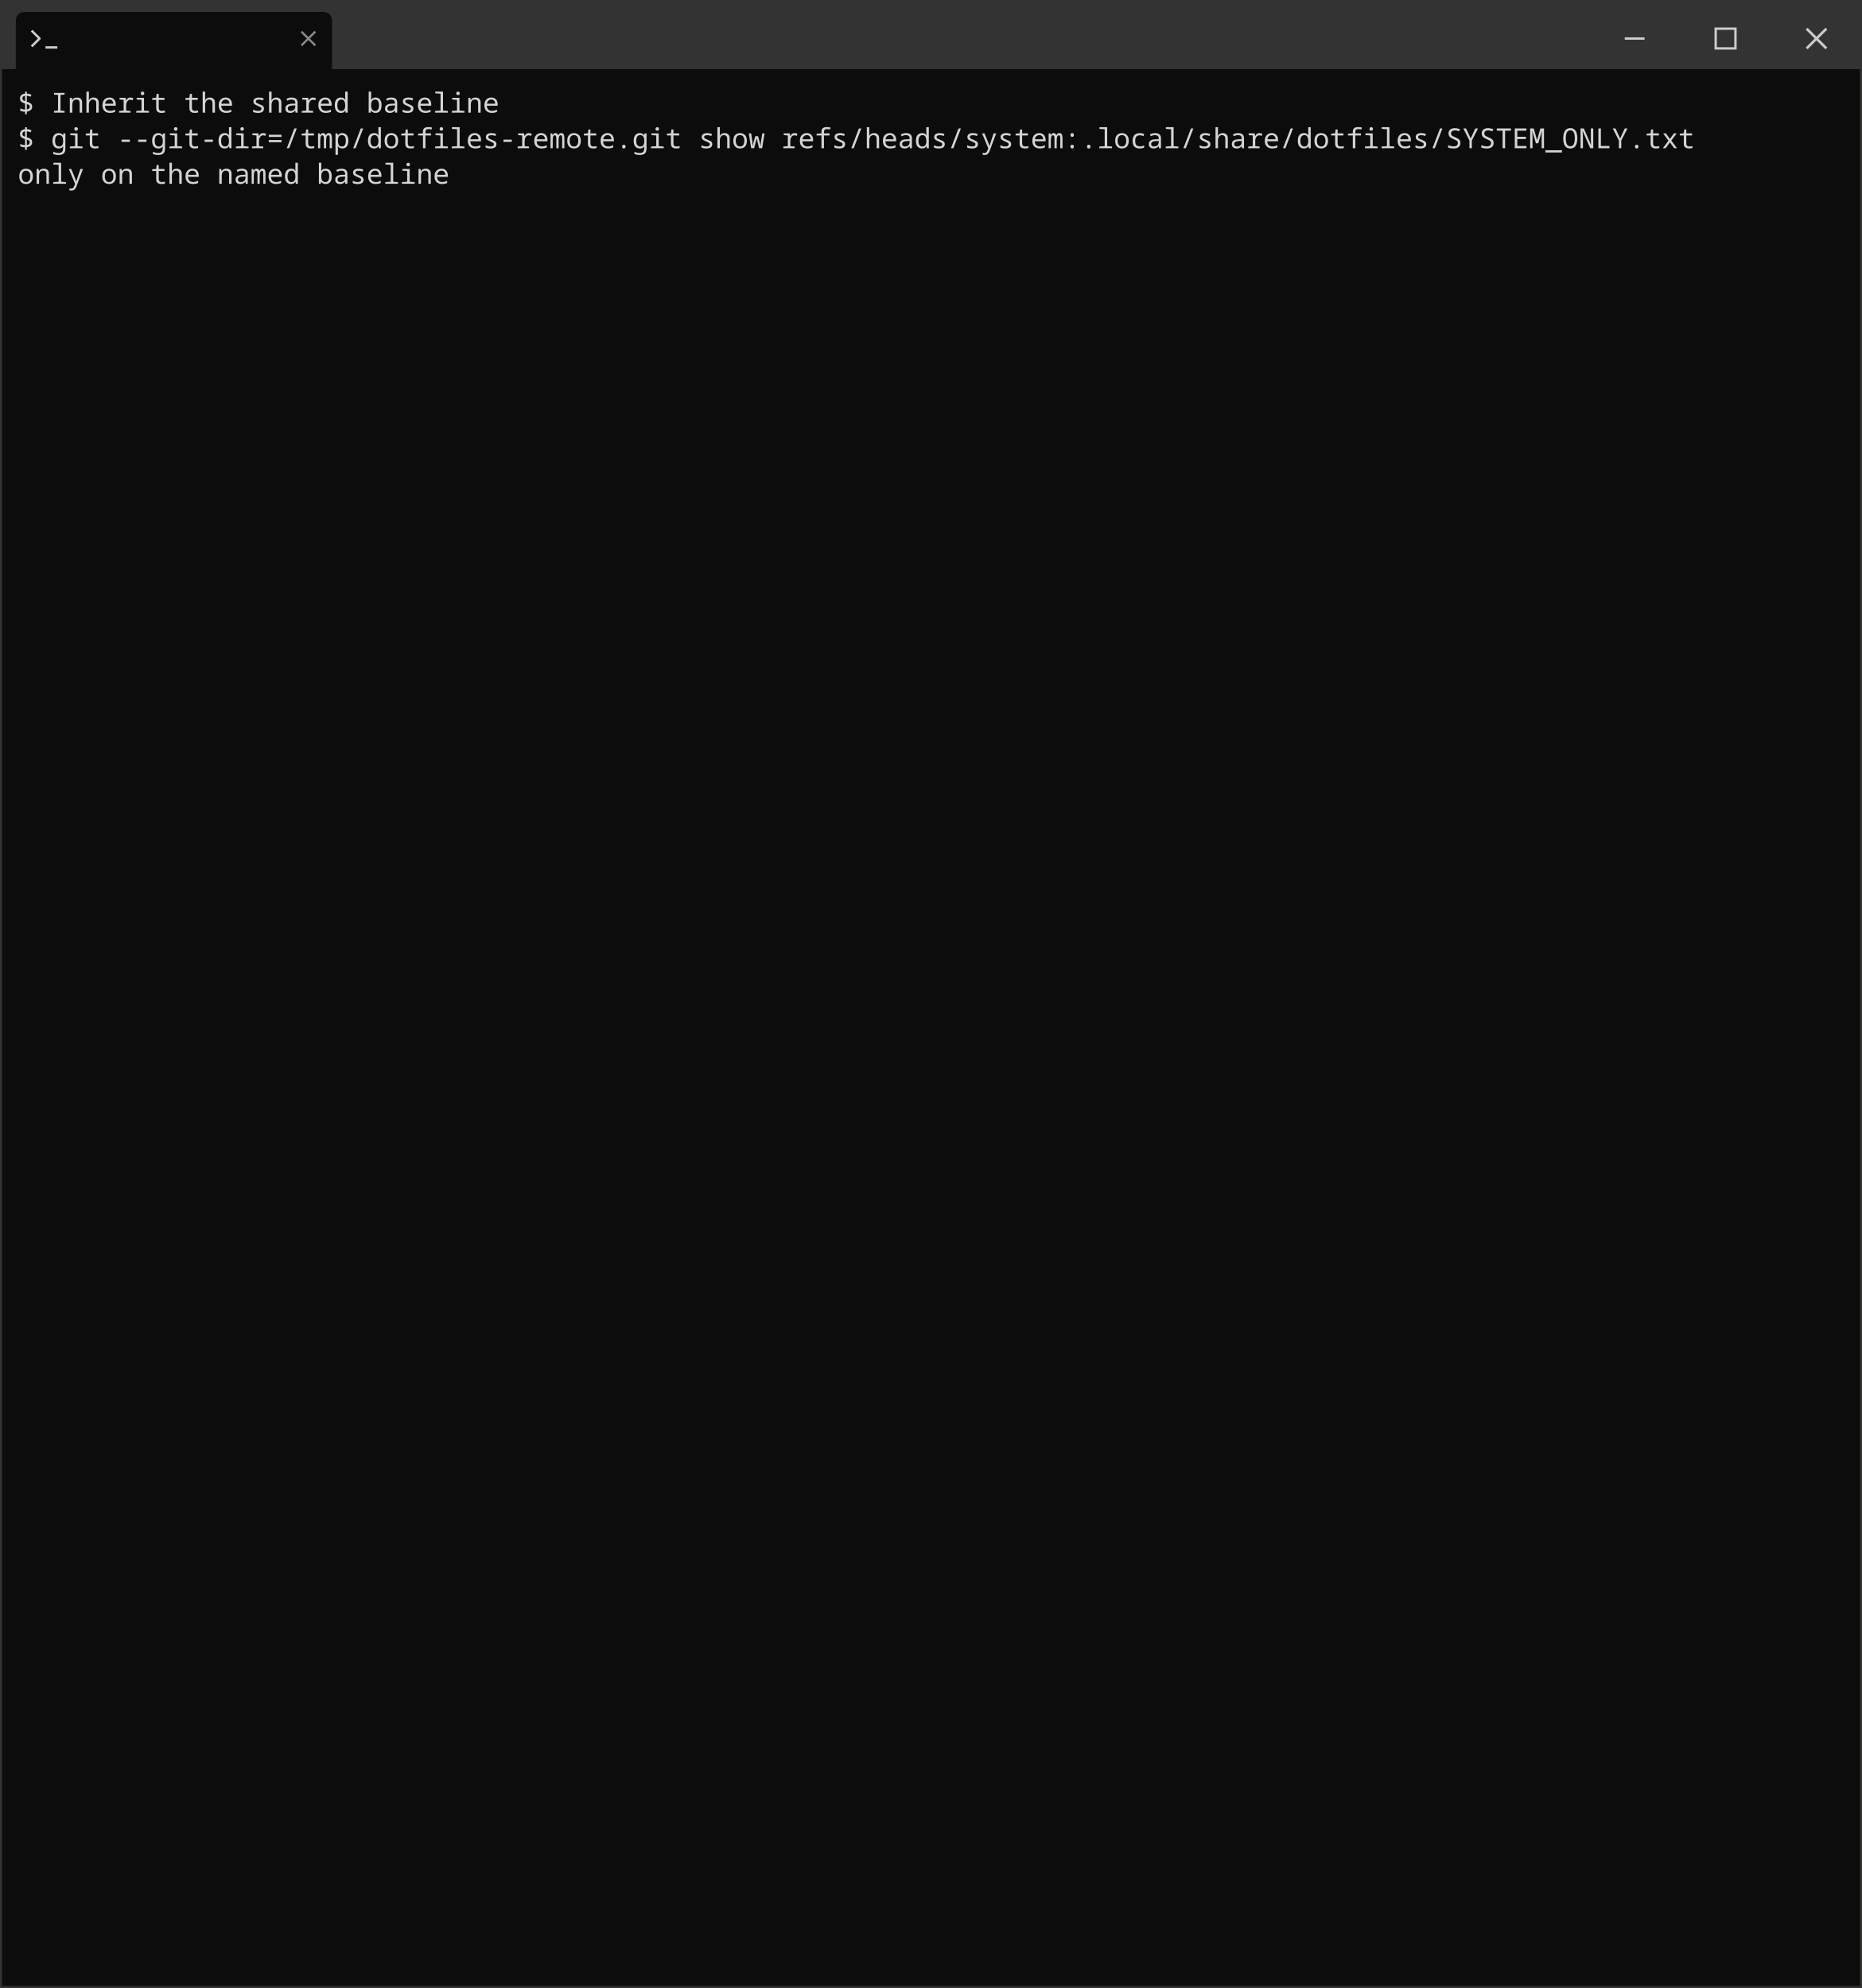
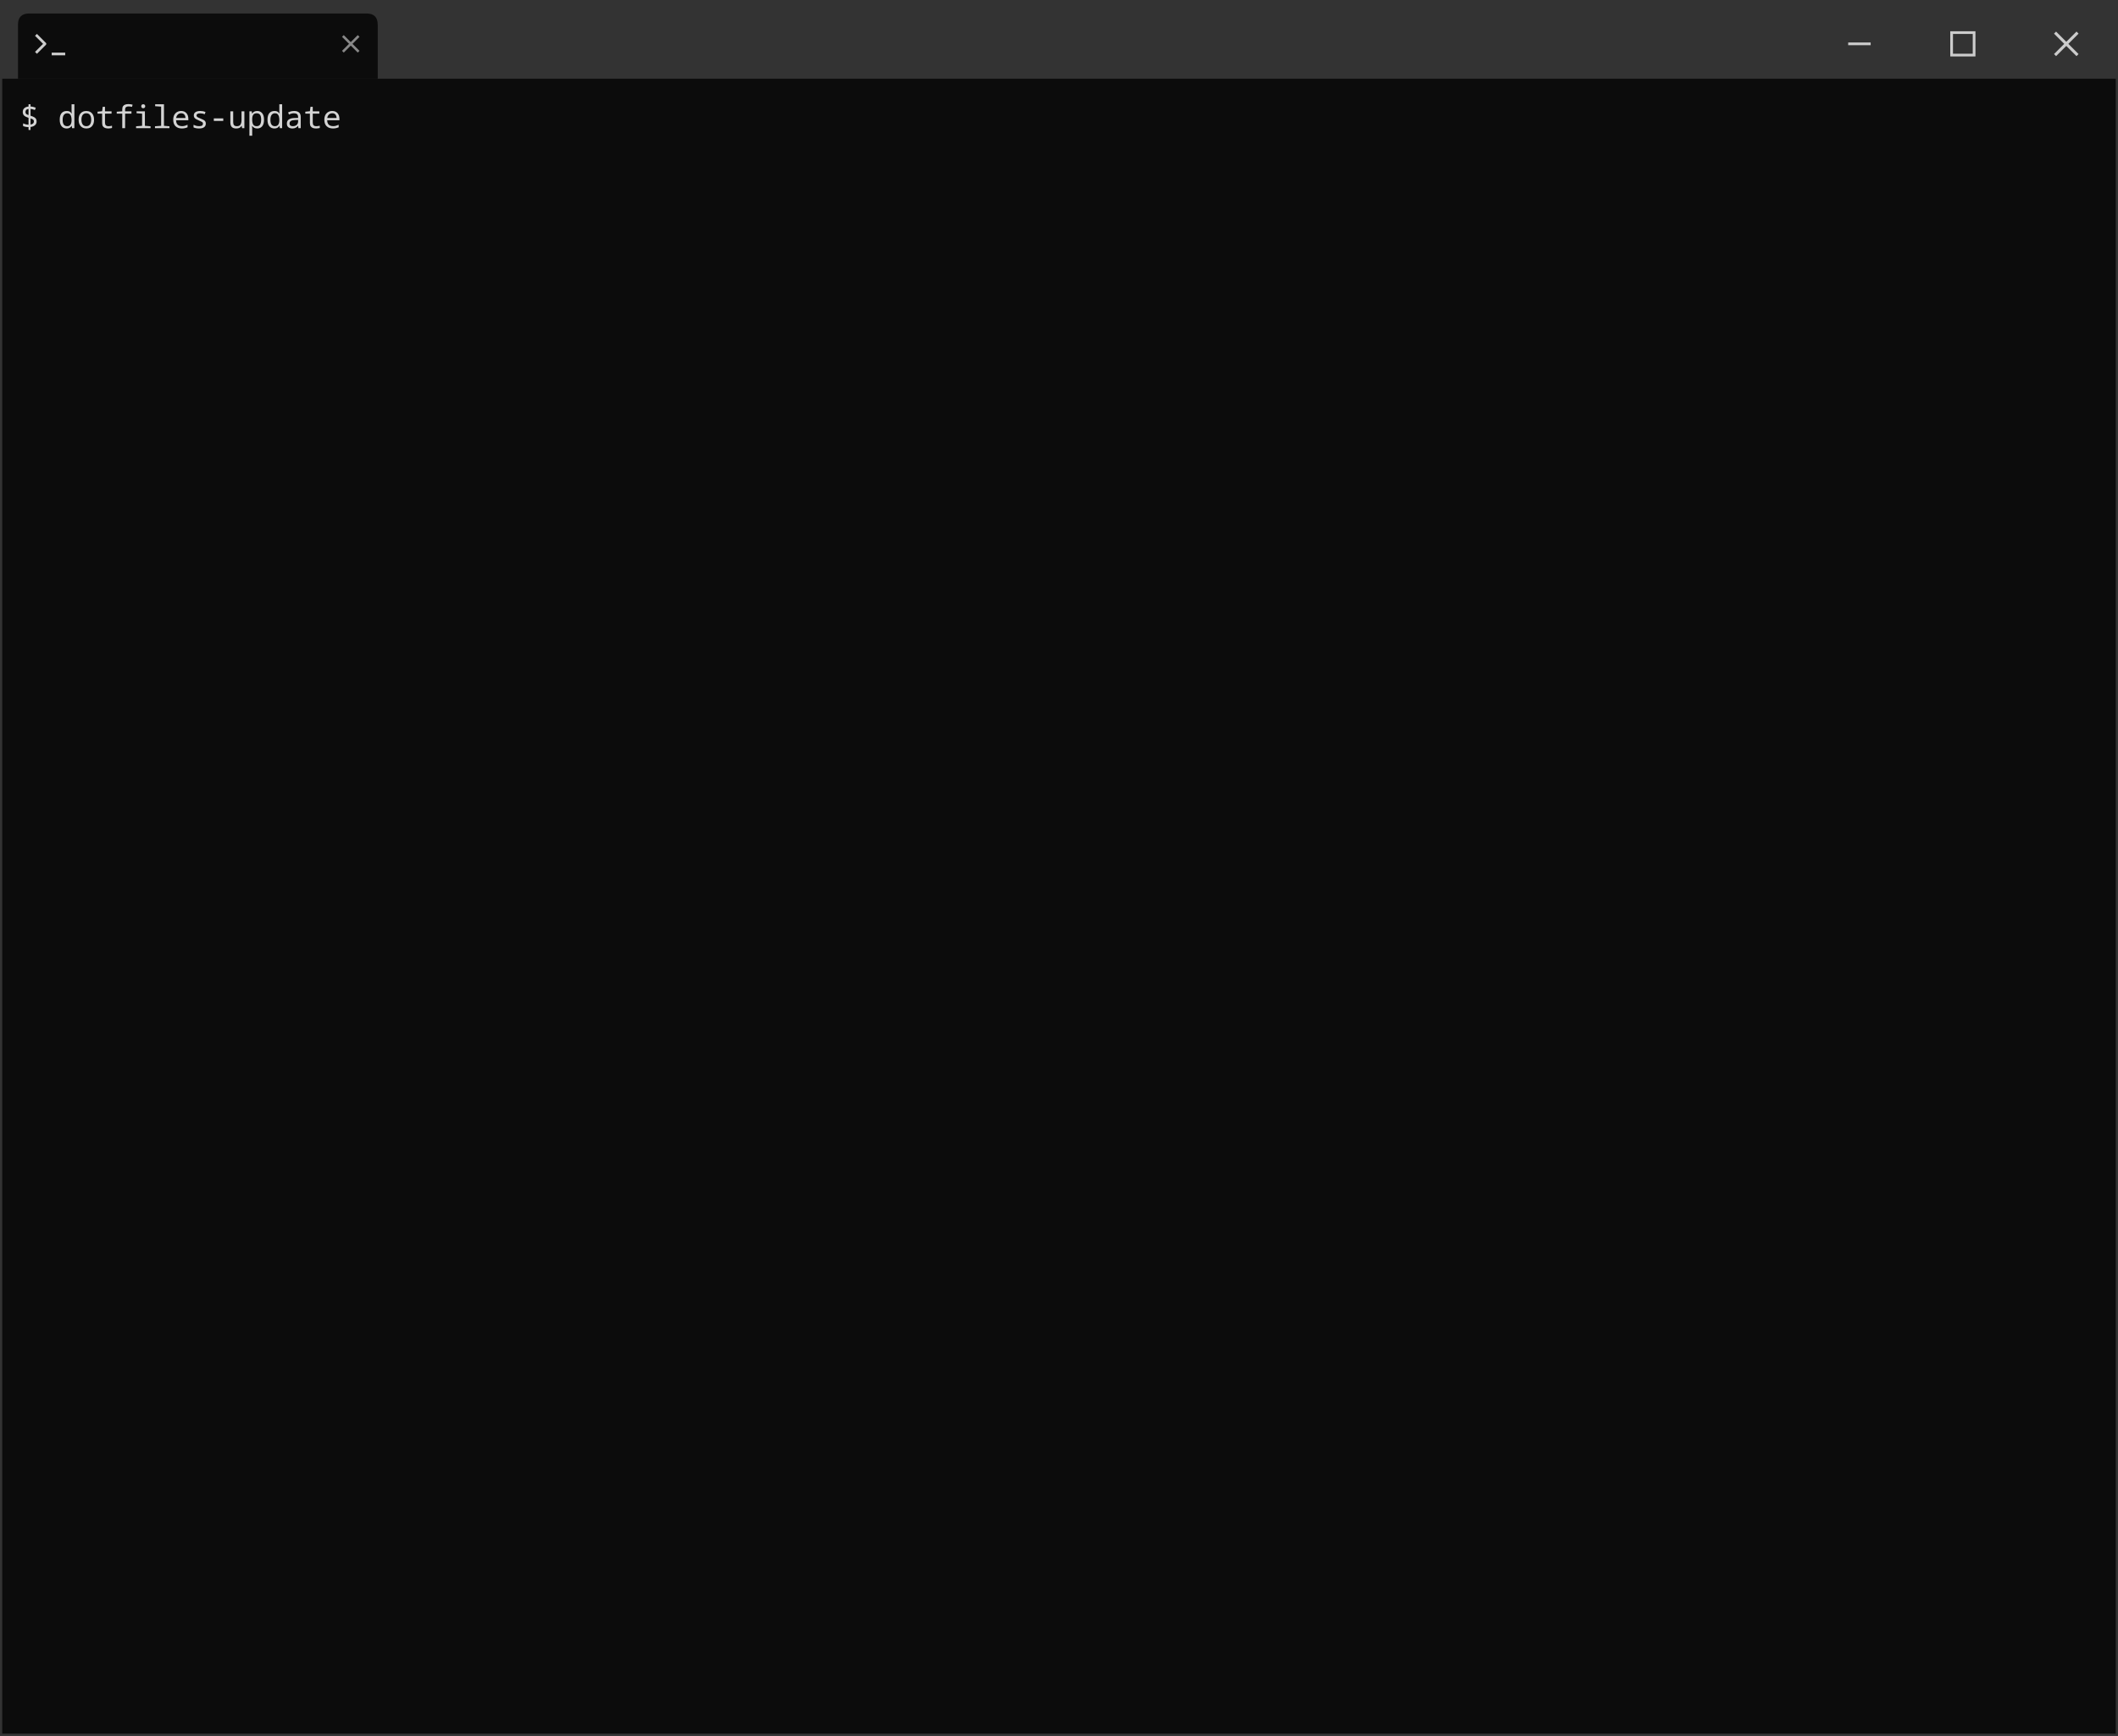
- <svg xmlns="http://www.w3.org/2000/svg" width="942" height="1006" viewBox="0 0 942 1006" role="img" aria-label="console2svg output">
+ <svg xmlns="http://www.w3.org/2000/svg" width="942" height="772" viewBox="0 0 942 772" role="img" aria-label="console2svg output">
  <style>
.c2.c { font-family: "JetBrains Mono","Cascadia Mono","Segoe UI Mono","Noto Sans Mono","SFMono-Regular",Menlo,Consolas,"DejaVu Sans Mono","Liberation Mono",monospace; font-size: 14px; }
.c2 text { white-space: pre; dominant-baseline: alphabetic; }
.c2 .q { shape-rendering: crispEdges; }
.c2 .c2b { animation: c2b 1s step-start infinite; }

.c2 .aa{fill:#d4d4d4}
@keyframes c2b { 50% { visibility: hidden; } }
</style>
  <defs>
    <pattern id="c2-redacted-stripe" patternUnits="userSpaceOnUse" width="8" height="8">
      <path d="M0 0h8v8H0z" fill="#0c0c0c" />
      <path d="M-2,2 L2,-2 M0,8 L8,0 M6,10 L10,6" stroke="#d4d4d4" stroke-width="2" opacity="0.3" />
    </pattern>
  </defs>
  <defs>
    <linearGradient id="c2bg" x1="0%" y1="0%" x2="100%" y2="100%">
      <stop offset="0%" stop-color="#1a1d2e" />
      <stop offset="100%" stop-color="#252840" />
    </linearGradient>
  </defs>
-   <rect width="942" height="1006" fill="url(#c2bg)" />
-   <rect x="0.5" y="0.5" width="941" height="1005" fill="#333" stroke="#333" />
+   <rect width="942" height="772" fill="url(#c2bg)" />
+   <rect x="0.5" y="0.5" width="941" height="771" fill="#333" stroke="#333" />
  <rect x="1" y="1" width="940" height="34" fill="#333" />
  <path d="M 8,35 L 8,11 Q 8,6 13,6 L 163,6 Q 168,6 168,11 L 168,35 Z" fill="#0c0c0c" />
  <polyline points="16,15.5 20,19.5 16,23.5" fill="none" stroke="#cccccc" stroke-width="1.2" stroke-linejoin="round" />
  <line x1="23" y1="24" x2="29" y2="24" stroke="#cccccc" stroke-width="1.2" />
  <line x1="152.5" y1="16" x2="159.5" y2="23" stroke="#888888" stroke-width="1.1" />
  <line x1="159.5" y1="16" x2="152.5" y2="23" stroke="#888888" stroke-width="1.1" />
  <line x1="822" y1="19.5" x2="832" y2="19.5" stroke="#cccccc" stroke-width="1.2" />
  <rect x="868" y="14.5" width="10" height="10" fill="none" stroke="#cccccc" stroke-width="1.2" />
  <line x1="914" y1="14.5" x2="924" y2="24.5" stroke="#cccccc" stroke-width="1.3" />
  <line x1="924" y1="14.5" x2="914" y2="24.5" stroke="#cccccc" stroke-width="1.3" />
-   <rect x="1" y="35" width="940" height="970" fill="#0c0c0c" />
-   <g class="c2 c" xml:space="preserve">
-     <rect x="9" y="43" width="924" height="18" fill="#0c0c0c" />
-     <text class="aa" x="9" y="57">$ Inherit the shared baseline</text>
-   </g>
+   <rect x="1" y="35" width="940" height="736" fill="#0c0c0c" />
  <defs>
    <g id="c2r0" class="c2 c" xml:space="preserve">
      <rect width="924" height="18" id="c2e0" fill="#0c0c0c" />
-       <text class="aa" y="14" textLength="848.4">$ git --git-dir=/tmp/dotfiles-remote.git show refs/heads/system:.local/share/dotfiles/SYSTEM_ONLY.txt</text>
+       <text class="aa" y="14" textLength="142.8">$ dotfiles-update</text>
    </g>
    <g id="c2r1" class="c2 c" xml:space="preserve">
      <use href="#c2e0" />
+     </g>
+     <g id="c2r2" class="c2 c" xml:space="preserve">
+       <use href="#c2e0" />
+       <text class="aa" y="14" textLength="403.2">dotfiles update: fetching origin/system (auto=0)</text>
+     </g>
+     <g id="c2r3" class="c2 c" xml:space="preserve">
+       <use href="#c2e0" />
+       <text class="aa" y="14" textLength="210">From /tmp/dotfiles-remote</text>
+     </g>
+     <g id="c2r4" class="c2 c" xml:space="preserve">
+       <use href="#c2e0" />
+       <text class="aa" x="8.4" y="14" textLength="394.8">* [new branch]      system     -&gt; origin/system</text>
+     </g>
+     <g id="c2r5" class="c2 c" xml:space="preserve">
+       <use href="#c2e0" />
+       <text class="aa" y="14" textLength="277.2">Merge made by the 'ort' strategy.</text>
+     </g>
+     <g id="c2r6" class="c2 c" xml:space="preserve">
+       <use href="#c2e0" />
+       <text class="aa" x="8.4" y="14" textLength="361.2">.local/share/dotfiles/SYSTEM_ONLY.txt | 1 +</text>
+     </g>
+     <g id="c2r7" class="c2 c" xml:space="preserve">
+       <use href="#c2e0" />
+       <text class="aa" x="8.4" y="14" textLength="252">1 file changed, 1 insertion(+)</text>
+     </g>
+     <g id="c2r8" class="c2 c" xml:space="preserve">
+       <use href="#c2e0" />
+       <text class="aa" x="8.4" y="14" textLength="470.4">create mode 100644 .local/share/dotfiles/SYSTEM_ONLY.txt</text>
+     </g>
+     <g id="c2r9" class="c2 c" xml:space="preserve">
+       <use href="#c2e0" />
+       <text class="aa" y="14" textLength="386.4">dotfiles update: merged origin/system cleanly.</text>
+     </g>
+     <g id="c2r10" class="c2 c" xml:space="preserve">
+       <use href="#c2e0" />
+       <text class="aa" y="14" textLength="394.8">$ ls -l ~/.local/share/dotfiles/SYSTEM_ONLY.txt</text>
+     </g>
+     <g id="c2r11" class="c2 c" xml:space="preserve">
+       <use href="#c2e0" />
+       <text class="aa" y="14" textLength="781.2">-rw-r--r-- 1 runner runner 27 Sep 30 23:17 /home/runner/.local/share/dotfiles/SYSTEM_ONLY.txt</text>
+     </g>
+     <g id="c2r12" class="c2 c" xml:space="preserve">
+       <use href="#c2e0" />
+       <text class="aa" y="14" textLength="378">$ cat ~/.local/share/dotfiles/SYSTEM_ONLY.txt</text>
+     </g>
+     <g id="c2r13" class="c2 c" xml:space="preserve">
+       <use href="#c2e0" />
      <text class="aa" y="14" textLength="218.4">only on the named baseline</text>
    </g>
-     <g id="c2r2" class="c2 c" xml:space="preserve">
-       <use href="#c2e0" />
-     </g>
-     <g id="c2r3" class="c2 c" xml:space="preserve">
-       <use href="#c2e0" />
-       <text class="aa" y="14" textLength="655.2">$ git --git-dir=/tmp/dotfiles-remote.git show refs/heads/main:DEFAULT_ONLY.txt</text>
-     </g>
-     <g id="c2r4" class="c2 c" xml:space="preserve">
-       <use href="#c2e0" />
-       <text class="aa" y="14" textLength="260.4">only on the host default branch</text>
-     </g>
-     <g id="c2r5" class="c2 c" xml:space="preserve">
-       <use href="#c2e0" />
-       <text class="aa" y="14" textLength="142.8">$ dotfiles-update</text>
-     </g>
-     <g id="c2r6" class="c2 c" xml:space="preserve">
-       <use href="#c2e0" />
-       <text class="aa" y="14" textLength="403.2">dotfiles update: fetching origin/system (auto=0)</text>
-     </g>
-     <g id="c2r7" class="c2 c" xml:space="preserve">
-       <use href="#c2e0" />
-       <text class="aa" y="14" textLength="210">From /tmp/dotfiles-remote</text>
-     </g>
-     <g id="c2r8" class="c2 c" xml:space="preserve">
-       <use href="#c2e0" />
-       <text class="aa" x="8.4" y="14" textLength="394.8">* [new branch]      system     -&gt; origin/system</text>
-     </g>
-     <g id="c2r9" class="c2 c" xml:space="preserve">
-       <use href="#c2e0" />
-       <text class="aa" y="14" textLength="277.2">Merge made by the 'ort' strategy.</text>
-     </g>
-     <g id="c2r10" class="c2 c" xml:space="preserve">
-       <use href="#c2e0" />
-       <text class="aa" x="8.4" y="14" textLength="361.2">.local/share/dotfiles/SYSTEM_ONLY.txt | 1 +</text>
-     </g>
-     <g id="c2r11" class="c2 c" xml:space="preserve">
-       <use href="#c2e0" />
-       <text class="aa" x="8.4" y="14" textLength="252">1 file changed, 1 insertion(+)</text>
-     </g>
-     <g id="c2r12" class="c2 c" xml:space="preserve">
-       <use href="#c2e0" />
-       <text class="aa" x="8.4" y="14" textLength="470.4">create mode 100644 .local/share/dotfiles/SYSTEM_ONLY.txt</text>
-     </g>
-     <g id="c2r13" class="c2 c" xml:space="preserve">
-       <use href="#c2e0" />
-       <text class="aa" y="14" textLength="386.4">dotfiles update: merged origin/system cleanly.</text>
-     </g>
    <g id="c2r14" class="c2 c" xml:space="preserve">
      <use href="#c2e0" />
-       <text class="aa" y="14" textLength="378">$ ls -l .local/share/dotfiles/SYSTEM_ONLY.txt</text>
+       <text class="aa" y="14" textLength="201.6">$ dotfiles log -1 --stat</text>
    </g>
    <g id="c2r15" class="c2 c" xml:space="preserve">
      <use href="#c2e0" />
-       <text class="aa" y="14" textLength="781.2">-rw-r--r-- 1 runner runner 27 Sep 30 22:04 /home/runner/.local/share/dotfiles/SYSTEM_ONLY.txt</text>
+       <text class="aa" y="14" textLength="394.8">commit 4c49748c87fd72a7e8c7de207b81b41b8499cd57</text>
    </g>
    <g id="c2r16" class="c2 c" xml:space="preserve">
      <use href="#c2e0" />
-       <text class="aa" y="14" textLength="361.2">$ cat .local/share/dotfiles/SYSTEM_ONLY.txt</text>
+       <text class="aa" y="14" textLength="184.8">Merge: d6fee1e 234f0b0</text>
    </g>
    <g id="c2r17" class="c2 c" xml:space="preserve">
      <use href="#c2e0" />
-       <text class="aa" y="14" textLength="201.6">$ ls -l DEFAULT_ONLY.txt</text>
+       <text class="aa" y="14" textLength="277.2">Author: laptop &lt;laptop@localhost&gt;</text>
    </g>
    <g id="c2r18" class="c2 c" xml:space="preserve">
      <use href="#c2e0" />
-       <text class="aa" y="14" textLength="638.4">ls: cannot access '/home/runner/DEFAULT_ONLY.txt': No such file or directory</text>
-     </g>
-     <g id="c2r19" class="c2 c">
-       <use href="#c2r2" />
+       <text class="aa" y="14" textLength="319.2">Date:   Wed Sep 30 23:17:36 2026 +0000</text>
+     </g>
+     <g id="c2r19" class="c2 c" xml:space="preserve">
+       <use href="#c2e0" />
+       <text class="aa" x="33.6" y="14" textLength="470.4">Merge remote-tracking branch 'origin/system' into laptop</text>
+     </g>
+     <g id="c2r20" class="c2 c" xml:space="preserve">
+       <use href="#c2e0" />
+       <text class="aa" y="14" textLength="176.4">$ dotfiles status -sb</text>
+     </g>
+     <g id="c2r21" class="c2 c">
+       <use href="#c2r1" />
      <g xml:space="preserve">
-         <rect width="134.4" height="18" id="c2e1" fill="#0c0c0c" stroke="#0c0c0c" stroke-width="2" vector-effect="non-scaling-stroke" />
-         <text class="aa" y="14" textLength="134.4">$ git status -sb</text>
-       </g>
-     </g>
-     <g id="c2r20" class="c2 c">
-       <use href="#c2r2" />
-       <g xml:space="preserve">
-         <rect width="109.2" height="18" id="c2e2" fill="#0c0c0c" stroke="#0c0c0c" stroke-width="2" vector-effect="non-scaling-stroke" />
-         <text class="aa" y="14" textLength="109.2">## ci-machine</text>
-       </g>
-     </g>
-     <g id="c2r21" class="c2 c" xml:space="preserve">
-       <use href="#c2e0" />
-       <text class="aa" y="14" textLength="159.6">$ git log -1 --stat</text>
-     </g>
-     <g id="c2r22" class="c2 c" xml:space="preserve">
-       <use href="#c2e0" />
-       <text class="aa" y="14" textLength="394.8">commit 85bca9deba77e9d4229be0bdbaeffc87d432c85f</text>
-     </g>
-     <g id="c2r23" class="c2 c" xml:space="preserve">
-       <use href="#c2e0" />
-       <text class="aa" y="14" textLength="184.8">Merge: a72e576 9d2b1ae</text>
-     </g>
-     <g id="c2r24" class="c2 c" xml:space="preserve">
-       <use href="#c2e0" />
-       <text class="aa" y="14" textLength="252">Author: CI &lt;ci@github-actions&gt;</text>
-     </g>
-     <g id="c2r25" class="c2 c" xml:space="preserve">
-       <use href="#c2e0" />
-       <text class="aa" y="14" textLength="319.2">Date:   Wed Sep 30 22:04:57 2026 +0000</text>
-     </g>
-     <g id="c2r26" class="c2 c" xml:space="preserve">
-       <use href="#c2e0" />
-       <text class="aa" x="33.6" y="14" textLength="504">Merge remote-tracking branch 'origin/system' into ci-machine</text>
+         <rect width="75.6" height="18" id="c2e1" fill="#0c0c0c" stroke="#0c0c0c" stroke-width="2" vector-effect="non-scaling-stroke" />
+         <text class="aa" y="14" textLength="75.6">## laptop</text>
+       </g>
    </g>
  </defs>
-   <g transform="translate(9 61)">
+   <g transform="translate(9 43)">
    <g>
      <use href="#c2r0" display="inline" />
-       <use href="#c2r1" y="18" display="inline" />
-       <use href="#c2r2" y="36" display="none">
-         <animate attributeName="display" values="inline;none" keyTimes="0;0.041" dur="12.712s" calcMode="discrete" repeatCount="indefinite" />
+       <use href="#c2r1" y="18" display="none">
+         <animate attributeName="display" values="inline;none" keyTimes="0;0.087" dur="11.045s" calcMode="discrete" repeatCount="indefinite" />
+       </use>
+       <use href="#c2r2" y="18" display="none">
+         <animate attributeName="display" values="none;inline" keyTimes="0;0.087" dur="11.045s" calcMode="discrete" repeatCount="indefinite" />
+       </use>
+       <use href="#c2r1" y="36" display="none">
+         <animate attributeName="display" values="inline;none" keyTimes="0;0.132" dur="11.045s" calcMode="discrete" repeatCount="indefinite" />
      </use>
      <use href="#c2r3" y="36" display="none">
-         <animate attributeName="display" values="none;inline" keyTimes="0;0.041" dur="12.712s" calcMode="discrete" repeatCount="indefinite" />
-       </use>
-       <use href="#c2r2" y="54" display="none">
-         <animate attributeName="display" values="inline;none" keyTimes="0;0.041" dur="12.712s" calcMode="discrete" repeatCount="indefinite" />
+         <animate attributeName="display" values="none;inline" keyTimes="0;0.132" dur="11.045s" calcMode="discrete" repeatCount="indefinite" />
+       </use>
+       <use href="#c2r1" y="54" display="none">
+         <animate attributeName="display" values="inline;none" keyTimes="0;0.177" dur="11.045s" calcMode="discrete" repeatCount="indefinite" />
      </use>
      <use href="#c2r4" y="54" display="none">
-         <animate attributeName="display" values="none;inline" keyTimes="0;0.041" dur="12.712s" calcMode="discrete" repeatCount="indefinite" />
-       </use>
-       <use href="#c2r2" y="72" display="none">
-         <animate attributeName="display" values="inline;none" keyTimes="0;0.08" dur="12.712s" calcMode="discrete" repeatCount="indefinite" />
+         <animate attributeName="display" values="none;inline" keyTimes="0;0.177" dur="11.045s" calcMode="discrete" repeatCount="indefinite" />
+       </use>
+       <use href="#c2r1" y="72" display="none">
+         <animate attributeName="display" values="inline;none" keyTimes="0;0.223" dur="11.045s" calcMode="discrete" repeatCount="indefinite" />
      </use>
      <use href="#c2r5" y="72" display="none">
-         <animate attributeName="display" values="none;inline" keyTimes="0;0.08" dur="12.712s" calcMode="discrete" repeatCount="indefinite" />
-       </use>
-       <use href="#c2r2" y="90" display="none">
-         <animate attributeName="display" values="inline;none" keyTimes="0;0.166" dur="12.712s" calcMode="discrete" repeatCount="indefinite" />
+         <animate attributeName="display" values="none;inline" keyTimes="0;0.223" dur="11.045s" calcMode="discrete" repeatCount="indefinite" />
+       </use>
+       <use href="#c2r1" y="90" display="none">
+         <animate attributeName="display" values="inline;none" keyTimes="0;0.268" dur="11.045s" calcMode="discrete" repeatCount="indefinite" />
      </use>
      <use href="#c2r6" y="90" display="none">
-         <animate attributeName="display" values="none;inline" keyTimes="0;0.166" dur="12.712s" calcMode="discrete" repeatCount="indefinite" />
-       </use>
-       <use href="#c2r2" y="108" display="none">
-         <animate attributeName="display" values="inline;none" keyTimes="0;0.205" dur="12.712s" calcMode="discrete" repeatCount="indefinite" />
+         <animate attributeName="display" values="none;inline" keyTimes="0;0.268" dur="11.045s" calcMode="discrete" repeatCount="indefinite" />
+       </use>
+       <use href="#c2r1" y="108" display="none">
+         <animate attributeName="display" values="inline;none" keyTimes="0;0.314" dur="11.045s" calcMode="discrete" repeatCount="indefinite" />
      </use>
      <use href="#c2r7" y="108" display="none">
-         <animate attributeName="display" values="none;inline" keyTimes="0;0.205" dur="12.712s" calcMode="discrete" repeatCount="indefinite" />
-       </use>
-       <use href="#c2r2" y="126" display="none">
-         <animate attributeName="display" values="inline;none" keyTimes="0;0.245" dur="12.712s" calcMode="discrete" repeatCount="indefinite" />
+         <animate attributeName="display" values="none;inline" keyTimes="0;0.314" dur="11.045s" calcMode="discrete" repeatCount="indefinite" />
+       </use>
+       <use href="#c2r1" y="126" display="none">
+         <animate attributeName="display" values="inline;none" keyTimes="0;0.359" dur="11.045s" calcMode="discrete" repeatCount="indefinite" />
      </use>
      <use href="#c2r8" y="126" display="none">
-         <animate attributeName="display" values="none;inline" keyTimes="0;0.245" dur="12.712s" calcMode="discrete" repeatCount="indefinite" />
-       </use>
-       <use href="#c2r2" y="144" display="none">
-         <animate attributeName="display" values="inline;none" keyTimes="0;0.284" dur="12.712s" calcMode="discrete" repeatCount="indefinite" />
+         <animate attributeName="display" values="none;inline" keyTimes="0;0.359" dur="11.045s" calcMode="discrete" repeatCount="indefinite" />
+       </use>
+       <use href="#c2r1" y="144" display="none">
+         <animate attributeName="display" values="inline;none" keyTimes="0;0.405" dur="11.045s" calcMode="discrete" repeatCount="indefinite" />
      </use>
      <use href="#c2r9" y="144" display="none">
-         <animate attributeName="display" values="none;inline" keyTimes="0;0.284" dur="12.712s" calcMode="discrete" repeatCount="indefinite" />
-       </use>
-       <use href="#c2r2" y="162" display="none">
-         <animate attributeName="display" values="inline;none" keyTimes="0;0.324" dur="12.712s" calcMode="discrete" repeatCount="indefinite" />
+         <animate attributeName="display" values="none;inline" keyTimes="0;0.405" dur="11.045s" calcMode="discrete" repeatCount="indefinite" />
+       </use>
+       <use href="#c2r1" y="162" display="none">
+         <animate attributeName="display" values="inline;none" keyTimes="0;0.45" dur="11.045s" calcMode="discrete" repeatCount="indefinite" />
      </use>
      <use href="#c2r10" y="162" display="none">
-         <animate attributeName="display" values="none;inline" keyTimes="0;0.324" dur="12.712s" calcMode="discrete" repeatCount="indefinite" />
-       </use>
-       <use href="#c2r2" y="180" display="none">
-         <animate attributeName="display" values="inline;none" keyTimes="0;0.363" dur="12.712s" calcMode="discrete" repeatCount="indefinite" />
+         <animate attributeName="display" values="none;inline" keyTimes="0;0.45" dur="11.045s" calcMode="discrete" repeatCount="indefinite" />
+       </use>
+       <use href="#c2r1" y="180" display="none">
+         <animate attributeName="display" values="inline;none" keyTimes="0;0.45" dur="11.045s" calcMode="discrete" repeatCount="indefinite" />
      </use>
      <use href="#c2r11" y="180" display="none">
-         <animate attributeName="display" values="none;inline" keyTimes="0;0.363" dur="12.712s" calcMode="discrete" repeatCount="indefinite" />
-       </use>
-       <use href="#c2r2" y="198" display="none">
-         <animate attributeName="display" values="inline;none" keyTimes="0;0.403" dur="12.712s" calcMode="discrete" repeatCount="indefinite" />
+         <animate attributeName="display" values="none;inline" keyTimes="0;0.45" dur="11.045s" calcMode="discrete" repeatCount="indefinite" />
+       </use>
+       <use href="#c2r1" y="198" display="none">
+         <animate attributeName="display" values="inline;none" keyTimes="0;0.496" dur="11.045s" calcMode="discrete" repeatCount="indefinite" />
      </use>
      <use href="#c2r12" y="198" display="none">
-         <animate attributeName="display" values="none;inline" keyTimes="0;0.403" dur="12.712s" calcMode="discrete" repeatCount="indefinite" />
-       </use>
-       <use href="#c2r2" y="216" display="none">
-         <animate attributeName="display" values="inline;none" keyTimes="0;0.442" dur="12.712s" calcMode="discrete" repeatCount="indefinite" />
+         <animate attributeName="display" values="none;inline" keyTimes="0;0.496" dur="11.045s" calcMode="discrete" repeatCount="indefinite" />
+       </use>
+       <use href="#c2r1" y="216" display="none">
+         <animate attributeName="display" values="inline;none" keyTimes="0;0.496" dur="11.045s" calcMode="discrete" repeatCount="indefinite" />
      </use>
      <use href="#c2r13" y="216" display="none">
-         <animate attributeName="display" values="none;inline" keyTimes="0;0.442" dur="12.712s" calcMode="discrete" repeatCount="indefinite" />
-       </use>
-       <use href="#c2r2" y="234" display="none">
-         <animate attributeName="display" values="inline;none" keyTimes="0;0.482" dur="12.712s" calcMode="discrete" repeatCount="indefinite" />
+         <animate attributeName="display" values="none;inline" keyTimes="0;0.496" dur="11.045s" calcMode="discrete" repeatCount="indefinite" />
+       </use>
+       <use href="#c2r1" y="234" display="none">
+         <animate attributeName="display" values="inline;none" keyTimes="0;0.542" dur="11.045s" calcMode="discrete" repeatCount="indefinite" />
      </use>
      <use href="#c2r14" y="234" display="none">
-         <animate attributeName="display" values="none;inline" keyTimes="0;0.482" dur="12.712s" calcMode="discrete" repeatCount="indefinite" />
-       </use>
-       <use href="#c2r2" y="252" display="none">
-         <animate attributeName="display" values="inline;none" keyTimes="0;0.482" dur="12.712s" calcMode="discrete" repeatCount="indefinite" />
+         <animate attributeName="display" values="none;inline" keyTimes="0;0.542" dur="11.045s" calcMode="discrete" repeatCount="indefinite" />
+       </use>
+       <use href="#c2r1" y="252" display="none">
+         <animate attributeName="display" values="inline;none" keyTimes="0;0.542" dur="11.045s" calcMode="discrete" repeatCount="indefinite" />
      </use>
      <use href="#c2r15" y="252" display="none">
-         <animate attributeName="display" values="none;inline" keyTimes="0;0.482" dur="12.712s" calcMode="discrete" repeatCount="indefinite" />
-       </use>
-       <use href="#c2r2" y="270" display="none">
-         <animate attributeName="display" values="inline;none" keyTimes="0;0.522" dur="12.712s" calcMode="discrete" repeatCount="indefinite" />
+         <animate attributeName="display" values="none;inline" keyTimes="0;0.542" dur="11.045s" calcMode="discrete" repeatCount="indefinite" />
+       </use>
+       <use href="#c2r1" y="270" display="none">
+         <animate attributeName="display" values="inline;none" keyTimes="0;0.587" dur="11.045s" calcMode="discrete" repeatCount="indefinite" />
      </use>
      <use href="#c2r16" y="270" display="none">
-         <animate attributeName="display" values="none;inline" keyTimes="0;0.522" dur="12.712s" calcMode="discrete" repeatCount="indefinite" />
-       </use>
-       <use href="#c2r2" y="288" display="none">
-         <animate attributeName="display" values="inline;none" keyTimes="0;0.522" dur="12.712s" calcMode="discrete" repeatCount="indefinite" />
+         <animate attributeName="display" values="none;inline" keyTimes="0;0.587" dur="11.045s" calcMode="discrete" repeatCount="indefinite" />
      </use>
      <use href="#c2r1" y="288" display="none">
-         <animate attributeName="display" values="none;inline" keyTimes="0;0.522" dur="12.712s" calcMode="discrete" repeatCount="indefinite" />
-       </use>
-       <use href="#c2r2" y="306" display="none">
-         <animate attributeName="display" values="inline;none" keyTimes="0;0.562" dur="12.712s" calcMode="discrete" repeatCount="indefinite" />
-       </use>
-       <use href="#c2r17" y="306" display="none">
-         <animate attributeName="display" values="none;inline" keyTimes="0;0.562" dur="12.712s" calcMode="discrete" repeatCount="indefinite" />
-       </use>
-       <use href="#c2r2" y="324" display="none">
-         <animate attributeName="display" values="inline;none" keyTimes="0;0.562" dur="12.712s" calcMode="discrete" repeatCount="indefinite" />
-       </use>
-       <use href="#c2r18" y="324" display="none">
-         <animate attributeName="display" values="none;inline" keyTimes="0;0.562" dur="12.712s" calcMode="discrete" repeatCount="indefinite" />
-       </use>
-       <use href="#c2r2" y="342" display="none">
-         <animate attributeName="display" values="inline;none" keyTimes="0;0.601" dur="12.712s" calcMode="discrete" repeatCount="indefinite" />
+         <animate attributeName="display" values="inline;none" keyTimes="0;0.633" dur="11.045s" calcMode="discrete" repeatCount="indefinite" />
+       </use>
+       <use href="#c2r17" y="288" display="none">
+         <animate attributeName="display" values="none;inline" keyTimes="0;0.633" dur="11.045s" calcMode="discrete" repeatCount="indefinite" />
+       </use>
+       <use href="#c2r1" y="306" display="none">
+         <animate attributeName="display" values="inline;none" keyTimes="0;0.678" dur="11.045s" calcMode="discrete" repeatCount="indefinite" />
+       </use>
+       <use href="#c2r18" y="306" display="none">
+         <animate attributeName="display" values="none;inline" keyTimes="0;0.678" dur="11.045s" calcMode="discrete" repeatCount="indefinite" />
+       </use>
+       <use href="#c2r1" y="324" display="inline" />
+       <use href="#c2r1" y="342" display="none">
+         <animate attributeName="display" values="inline;none" keyTimes="0;0.769" dur="11.045s" calcMode="discrete" repeatCount="indefinite" />
      </use>
      <use href="#c2r19" y="342" display="none">
-         <animate attributeName="display" values="none;inline" keyTimes="0;0.601" dur="12.712s" calcMode="discrete" repeatCount="indefinite" />
-       </use>
-       <use href="#c2r2" y="360" display="none">
-         <animate attributeName="display" values="inline;none" keyTimes="0;0.605" dur="12.712s" calcMode="discrete" repeatCount="indefinite" />
+         <animate attributeName="display" values="none;inline" keyTimes="0;0.769" dur="11.045s" calcMode="discrete" repeatCount="indefinite" />
+       </use>
+       <use href="#c2r1" y="360" display="none">
+         <animate attributeName="display" values="inline;none" keyTimes="0;0.815" dur="11.045s" calcMode="discrete" repeatCount="indefinite" />
      </use>
      <use href="#c2r20" y="360" display="none">
-         <animate attributeName="display" values="none;inline" keyTimes="0;0.605" dur="12.712s" calcMode="discrete" repeatCount="indefinite" />
-       </use>
-       <use href="#c2r2" y="378" display="none">
-         <animate attributeName="display" values="inline;none" keyTimes="0;0.645" dur="12.712s" calcMode="discrete" repeatCount="indefinite" />
+         <animate attributeName="display" values="none;inline" keyTimes="0;0.815" dur="11.045s" calcMode="discrete" repeatCount="indefinite" />
+       </use>
+       <use href="#c2r1" y="378" display="none">
+         <animate attributeName="display" values="inline;none" keyTimes="0;0.819" dur="11.045s" calcMode="discrete" repeatCount="indefinite" />
      </use>
      <use href="#c2r21" y="378" display="none">
-         <animate attributeName="display" values="none;inline" keyTimes="0;0.645" dur="12.712s" calcMode="discrete" repeatCount="indefinite" />
-       </use>
-       <use href="#c2r2" y="396" display="none">
-         <animate attributeName="display" values="inline;none" keyTimes="0;0.645" dur="12.712s" calcMode="discrete" repeatCount="indefinite" />
-       </use>
-       <use href="#c2r22" y="396" display="none">
-         <animate attributeName="display" values="none;inline" keyTimes="0;0.645" dur="12.712s" calcMode="discrete" repeatCount="indefinite" />
-       </use>
-       <use href="#c2r2" y="414" display="none">
-         <animate attributeName="display" values="inline;none" keyTimes="0;0.685" dur="12.712s" calcMode="discrete" repeatCount="indefinite" />
-       </use>
-       <use href="#c2r23" y="414" display="none">
-         <animate attributeName="display" values="none;inline" keyTimes="0;0.685" dur="12.712s" calcMode="discrete" repeatCount="indefinite" />
-       </use>
-       <use href="#c2r2" y="432" display="none">
-         <animate attributeName="display" values="inline;none" keyTimes="0;0.724" dur="12.712s" calcMode="discrete" repeatCount="indefinite" />
-       </use>
-       <use href="#c2r24" y="432" display="none">
-         <animate attributeName="display" values="none;inline" keyTimes="0;0.724" dur="12.712s" calcMode="discrete" repeatCount="indefinite" />
-       </use>
-       <use href="#c2r2" y="450" display="none">
-         <animate attributeName="display" values="inline;none" keyTimes="0;0.764" dur="12.712s" calcMode="discrete" repeatCount="indefinite" />
-       </use>
-       <use href="#c2r25" y="450" display="none">
-         <animate attributeName="display" values="none;inline" keyTimes="0;0.764" dur="12.712s" calcMode="discrete" repeatCount="indefinite" />
-       </use>
-       <use href="#c2r2" y="468" display="inline" />
-       <use href="#c2r2" y="486" display="none">
-         <animate attributeName="display" values="inline;none" keyTimes="0;0.843" dur="12.712s" calcMode="discrete" repeatCount="indefinite" />
-       </use>
-       <use href="#c2r26" y="486" display="none">
-         <animate attributeName="display" values="none;inline" keyTimes="0;0.843" dur="12.712s" calcMode="discrete" repeatCount="indefinite" />
-       </use>
-       <use href="#c2r2" y="504" display="inline" />
-       <use href="#c2r2" y="522" display="inline" />
-       <use href="#c2r2" y="540" display="inline" />
-       <use href="#c2r2" y="558" display="inline" />
-       <use href="#c2r2" y="576" display="inline" />
-       <use href="#c2r2" y="594" display="inline" />
-       <use href="#c2r2" y="612" display="inline" />
-       <use href="#c2r2" y="630" display="inline" />
-       <use href="#c2r2" y="648" display="inline" />
-       <use href="#c2r2" y="666" display="inline" />
-       <use href="#c2r2" y="684" display="inline" />
-       <use href="#c2r2" y="702" display="inline" />
-       <use href="#c2r2" y="720" display="inline" />
-       <use href="#c2r2" y="738" display="inline" />
-       <use href="#c2r2" y="756" display="inline" />
-       <use href="#c2r2" y="774" display="inline" />
-       <use href="#c2r2" y="792" display="inline" />
-       <use href="#c2r2" y="810" display="inline" />
-       <use href="#c2r2" y="828" display="inline" />
-       <use href="#c2r2" y="846" display="inline" />
-       <use href="#c2r2" y="864" display="inline" />
-       <use href="#c2r2" y="882" display="inline" />
-       <use href="#c2r2" y="900" display="inline" />
-       <use href="#c2r2" y="918" display="inline" />
-       <g display="none">
-         <animate attributeName="display" values="inline;none" keyTimes="0;0.041" dur="12.712s" calcMode="discrete" repeatCount="indefinite" />
+         <animate attributeName="display" values="none;inline" keyTimes="0;0.819" dur="11.045s" calcMode="discrete" repeatCount="indefinite" />
+       </use>
+       <use href="#c2r1" y="396" display="inline" />
+       <use href="#c2r1" y="414" display="inline" />
+       <use href="#c2r1" y="432" display="inline" />
+       <use href="#c2r1" y="450" display="inline" />
+       <use href="#c2r1" y="468" display="inline" />
+       <use href="#c2r1" y="486" display="inline" />
+       <use href="#c2r1" y="504" display="inline" />
+       <use href="#c2r1" y="522" display="inline" />
+       <use href="#c2r1" y="540" display="inline" />
+       <use href="#c2r1" y="558" display="inline" />
+       <use href="#c2r1" y="576" display="inline" />
+       <use href="#c2r1" y="594" display="inline" />
+       <use href="#c2r1" y="612" display="inline" />
+       <use href="#c2r1" y="630" display="inline" />
+       <use href="#c2r1" y="648" display="inline" />
+       <use href="#c2r1" y="666" display="inline" />
+       <use href="#c2r1" y="684" display="inline" />
+       <use href="#c2r1" y="702" display="inline" />
+       <g display="none">
+         <animate attributeName="display" values="inline;none" keyTimes="0;0.087" dur="11.045s" calcMode="discrete" repeatCount="indefinite" />
+         <rect class="u" y="18" width="8.4" height="18" fill="#d4d4d4" opacity="0.65" />
+       </g>
+       <g display="none">
+         <animate attributeName="display" values="none;inline;none" keyTimes="0;0.087;0.132" dur="11.045s" calcMode="discrete" repeatCount="indefinite" />
        <rect class="u" y="36" width="8.4" height="18" fill="#d4d4d4" opacity="0.65" />
      </g>
      <g display="none">
-         <animate attributeName="display" values="none;inline;none" keyTimes="0;0.041;0.08" dur="12.712s" calcMode="discrete" repeatCount="indefinite" />
+         <animate attributeName="display" values="none;inline;none" keyTimes="0;0.132;0.177" dur="11.045s" calcMode="discrete" repeatCount="indefinite" />
+         <rect class="u" y="54" width="8.4" height="18" fill="#d4d4d4" opacity="0.65" />
+       </g>
+       <g display="none">
+         <animate attributeName="display" values="none;inline;none" keyTimes="0;0.177;0.223" dur="11.045s" calcMode="discrete" repeatCount="indefinite" />
        <rect class="u" y="72" width="8.4" height="18" fill="#d4d4d4" opacity="0.65" />
      </g>
      <g display="none">
-         <animate attributeName="display" values="none;inline;none" keyTimes="0;0.08;0.166" dur="12.712s" calcMode="discrete" repeatCount="indefinite" />
+         <animate attributeName="display" values="none;inline;none" keyTimes="0;0.223;0.268" dur="11.045s" calcMode="discrete" repeatCount="indefinite" />
        <rect class="u" y="90" width="8.4" height="18" fill="#d4d4d4" opacity="0.65" />
      </g>
      <g display="none">
-         <animate attributeName="display" values="none;inline;none" keyTimes="0;0.166;0.205" dur="12.712s" calcMode="discrete" repeatCount="indefinite" />
+         <animate attributeName="display" values="none;inline;none" keyTimes="0;0.268;0.314" dur="11.045s" calcMode="discrete" repeatCount="indefinite" />
        <rect class="u" y="108" width="8.4" height="18" fill="#d4d4d4" opacity="0.65" />
      </g>
      <g display="none">
-         <animate attributeName="display" values="none;inline;none" keyTimes="0;0.205;0.245" dur="12.712s" calcMode="discrete" repeatCount="indefinite" />
+         <animate attributeName="display" values="none;inline;none" keyTimes="0;0.314;0.359" dur="11.045s" calcMode="discrete" repeatCount="indefinite" />
        <rect class="u" y="126" width="8.4" height="18" fill="#d4d4d4" opacity="0.65" />
      </g>
      <g display="none">
-         <animate attributeName="display" values="none;inline;none" keyTimes="0;0.245;0.284" dur="12.712s" calcMode="discrete" repeatCount="indefinite" />
+         <animate attributeName="display" values="none;inline;none" keyTimes="0;0.359;0.405" dur="11.045s" calcMode="discrete" repeatCount="indefinite" />
        <rect class="u" y="144" width="8.4" height="18" fill="#d4d4d4" opacity="0.65" />
      </g>
      <g display="none">
-         <animate attributeName="display" values="none;inline;none" keyTimes="0;0.284;0.324" dur="12.712s" calcMode="discrete" repeatCount="indefinite" />
+         <animate attributeName="display" values="none;inline;none" keyTimes="0;0.405;0.45" dur="11.045s" calcMode="discrete" repeatCount="indefinite" />
        <rect class="u" y="162" width="8.4" height="18" fill="#d4d4d4" opacity="0.65" />
      </g>
      <g display="none">
-         <animate attributeName="display" values="none;inline;none" keyTimes="0;0.324;0.363" dur="12.712s" calcMode="discrete" repeatCount="indefinite" />
-         <rect class="u" y="180" width="8.4" height="18" fill="#d4d4d4" opacity="0.65" />
-       </g>
-       <g display="none">
-         <animate attributeName="display" values="none;inline;none" keyTimes="0;0.363;0.403" dur="12.712s" calcMode="discrete" repeatCount="indefinite" />
+         <animate attributeName="display" values="none;inline;none" keyTimes="0;0.45;0.496" dur="11.045s" calcMode="discrete" repeatCount="indefinite" />
        <rect class="u" y="198" width="8.4" height="18" fill="#d4d4d4" opacity="0.65" />
      </g>
      <g display="none">
-         <animate attributeName="display" values="none;inline;none" keyTimes="0;0.403;0.442" dur="12.712s" calcMode="discrete" repeatCount="indefinite" />
-         <rect class="u" y="216" width="8.4" height="18" fill="#d4d4d4" opacity="0.65" />
-       </g>
-       <g display="none">
-         <animate attributeName="display" values="none;inline;none" keyTimes="0;0.442;0.482" dur="12.712s" calcMode="discrete" repeatCount="indefinite" />
+         <animate attributeName="display" values="none;inline;none" keyTimes="0;0.496;0.542" dur="11.045s" calcMode="discrete" repeatCount="indefinite" />
        <rect class="u" y="234" width="8.4" height="18" fill="#d4d4d4" opacity="0.65" />
      </g>
      <g display="none">
-         <animate attributeName="display" values="none;inline;none" keyTimes="0;0.482;0.522" dur="12.712s" calcMode="discrete" repeatCount="indefinite" />
+         <animate attributeName="display" values="none;inline;none" keyTimes="0;0.542;0.587" dur="11.045s" calcMode="discrete" repeatCount="indefinite" />
        <rect class="u" y="270" width="8.4" height="18" fill="#d4d4d4" opacity="0.65" />
      </g>
      <g display="none">
-         <animate attributeName="display" values="none;inline;none" keyTimes="0;0.522;0.562" dur="12.712s" calcMode="discrete" repeatCount="indefinite" />
+         <animate attributeName="display" values="none;inline;none" keyTimes="0;0.587;0.633" dur="11.045s" calcMode="discrete" repeatCount="indefinite" />
+         <rect class="u" y="288" width="8.4" height="18" fill="#d4d4d4" opacity="0.65" />
+       </g>
+       <g display="none">
+         <animate attributeName="display" values="none;inline;none" keyTimes="0;0.633;0.678" dur="11.045s" calcMode="discrete" repeatCount="indefinite" />
        <rect class="u" y="306" width="8.4" height="18" fill="#d4d4d4" opacity="0.65" />
      </g>
      <g display="none">
-         <animate attributeName="display" values="none;inline;none" keyTimes="0;0.562;0.601" dur="12.712s" calcMode="discrete" repeatCount="indefinite" />
-         <rect class="u" y="342" width="8.4" height="18" fill="#d4d4d4" opacity="0.65" />
-       </g>
-       <g display="none">
-         <animate attributeName="display" values="none;inline;none" keyTimes="0;0.601;0.605" dur="12.712s" calcMode="discrete" repeatCount="indefinite" />
+         <animate attributeName="display" values="none;inline;none" keyTimes="0;0.678;0.769" dur="11.045s" calcMode="discrete" repeatCount="indefinite" />
+         <rect class="u" y="324" width="8.4" height="18" fill="#d4d4d4" opacity="0.65" />
+       </g>
+       <g display="none">
+         <animate attributeName="display" values="none;inline;none" keyTimes="0;0.769;0.815" dur="11.045s" calcMode="discrete" repeatCount="indefinite" />
        <rect class="u" y="360" width="8.4" height="18" fill="#d4d4d4" opacity="0.65" />
      </g>
      <g display="none">
-         <animate attributeName="display" values="none;inline;none" keyTimes="0;0.605;0.645" dur="12.712s" calcMode="discrete" repeatCount="indefinite" />
+         <animate attributeName="display" values="none;inline;none" keyTimes="0;0.815;0.819" dur="11.045s" calcMode="discrete" repeatCount="indefinite" />
        <rect class="u" y="378" width="8.4" height="18" fill="#d4d4d4" opacity="0.65" />
      </g>
      <g display="none">
-         <animate attributeName="display" values="none;inline;none" keyTimes="0;0.645;0.685" dur="12.712s" calcMode="discrete" repeatCount="indefinite" />
-         <rect class="u" y="414" width="8.4" height="18" fill="#d4d4d4" opacity="0.65" />
-       </g>
-       <g display="none">
-         <animate attributeName="display" values="none;inline;none" keyTimes="0;0.685;0.724" dur="12.712s" calcMode="discrete" repeatCount="indefinite" />
-         <rect class="u" y="432" width="8.4" height="18" fill="#d4d4d4" opacity="0.65" />
-       </g>
-       <g display="none">
-         <animate attributeName="display" values="none;inline;none" keyTimes="0;0.724;0.764" dur="12.712s" calcMode="discrete" repeatCount="indefinite" />
-         <rect class="u" y="450" width="8.4" height="18" fill="#d4d4d4" opacity="0.65" />
-       </g>
-       <g display="none">
-         <animate attributeName="display" values="none;inline;none" keyTimes="0;0.764;0.843" dur="12.712s" calcMode="discrete" repeatCount="indefinite" />
-         <rect class="u" y="468" width="8.4" height="18" fill="#d4d4d4" opacity="0.65" />
-       </g>
-       <g display="none">
-         <animate attributeName="display" values="none;inline" keyTimes="0;0.843" dur="12.712s" calcMode="discrete" repeatCount="indefinite" />
-         <rect class="u" y="504" width="8.4" height="18" fill="#d4d4d4" opacity="0.65" />
+         <animate attributeName="display" values="none;inline" keyTimes="0;0.819" dur="11.045s" calcMode="discrete" repeatCount="indefinite" />
+         <rect class="u" y="396" width="8.4" height="18" fill="#d4d4d4" opacity="0.65" />
      </g>
    </g>
  </g>
</svg>
